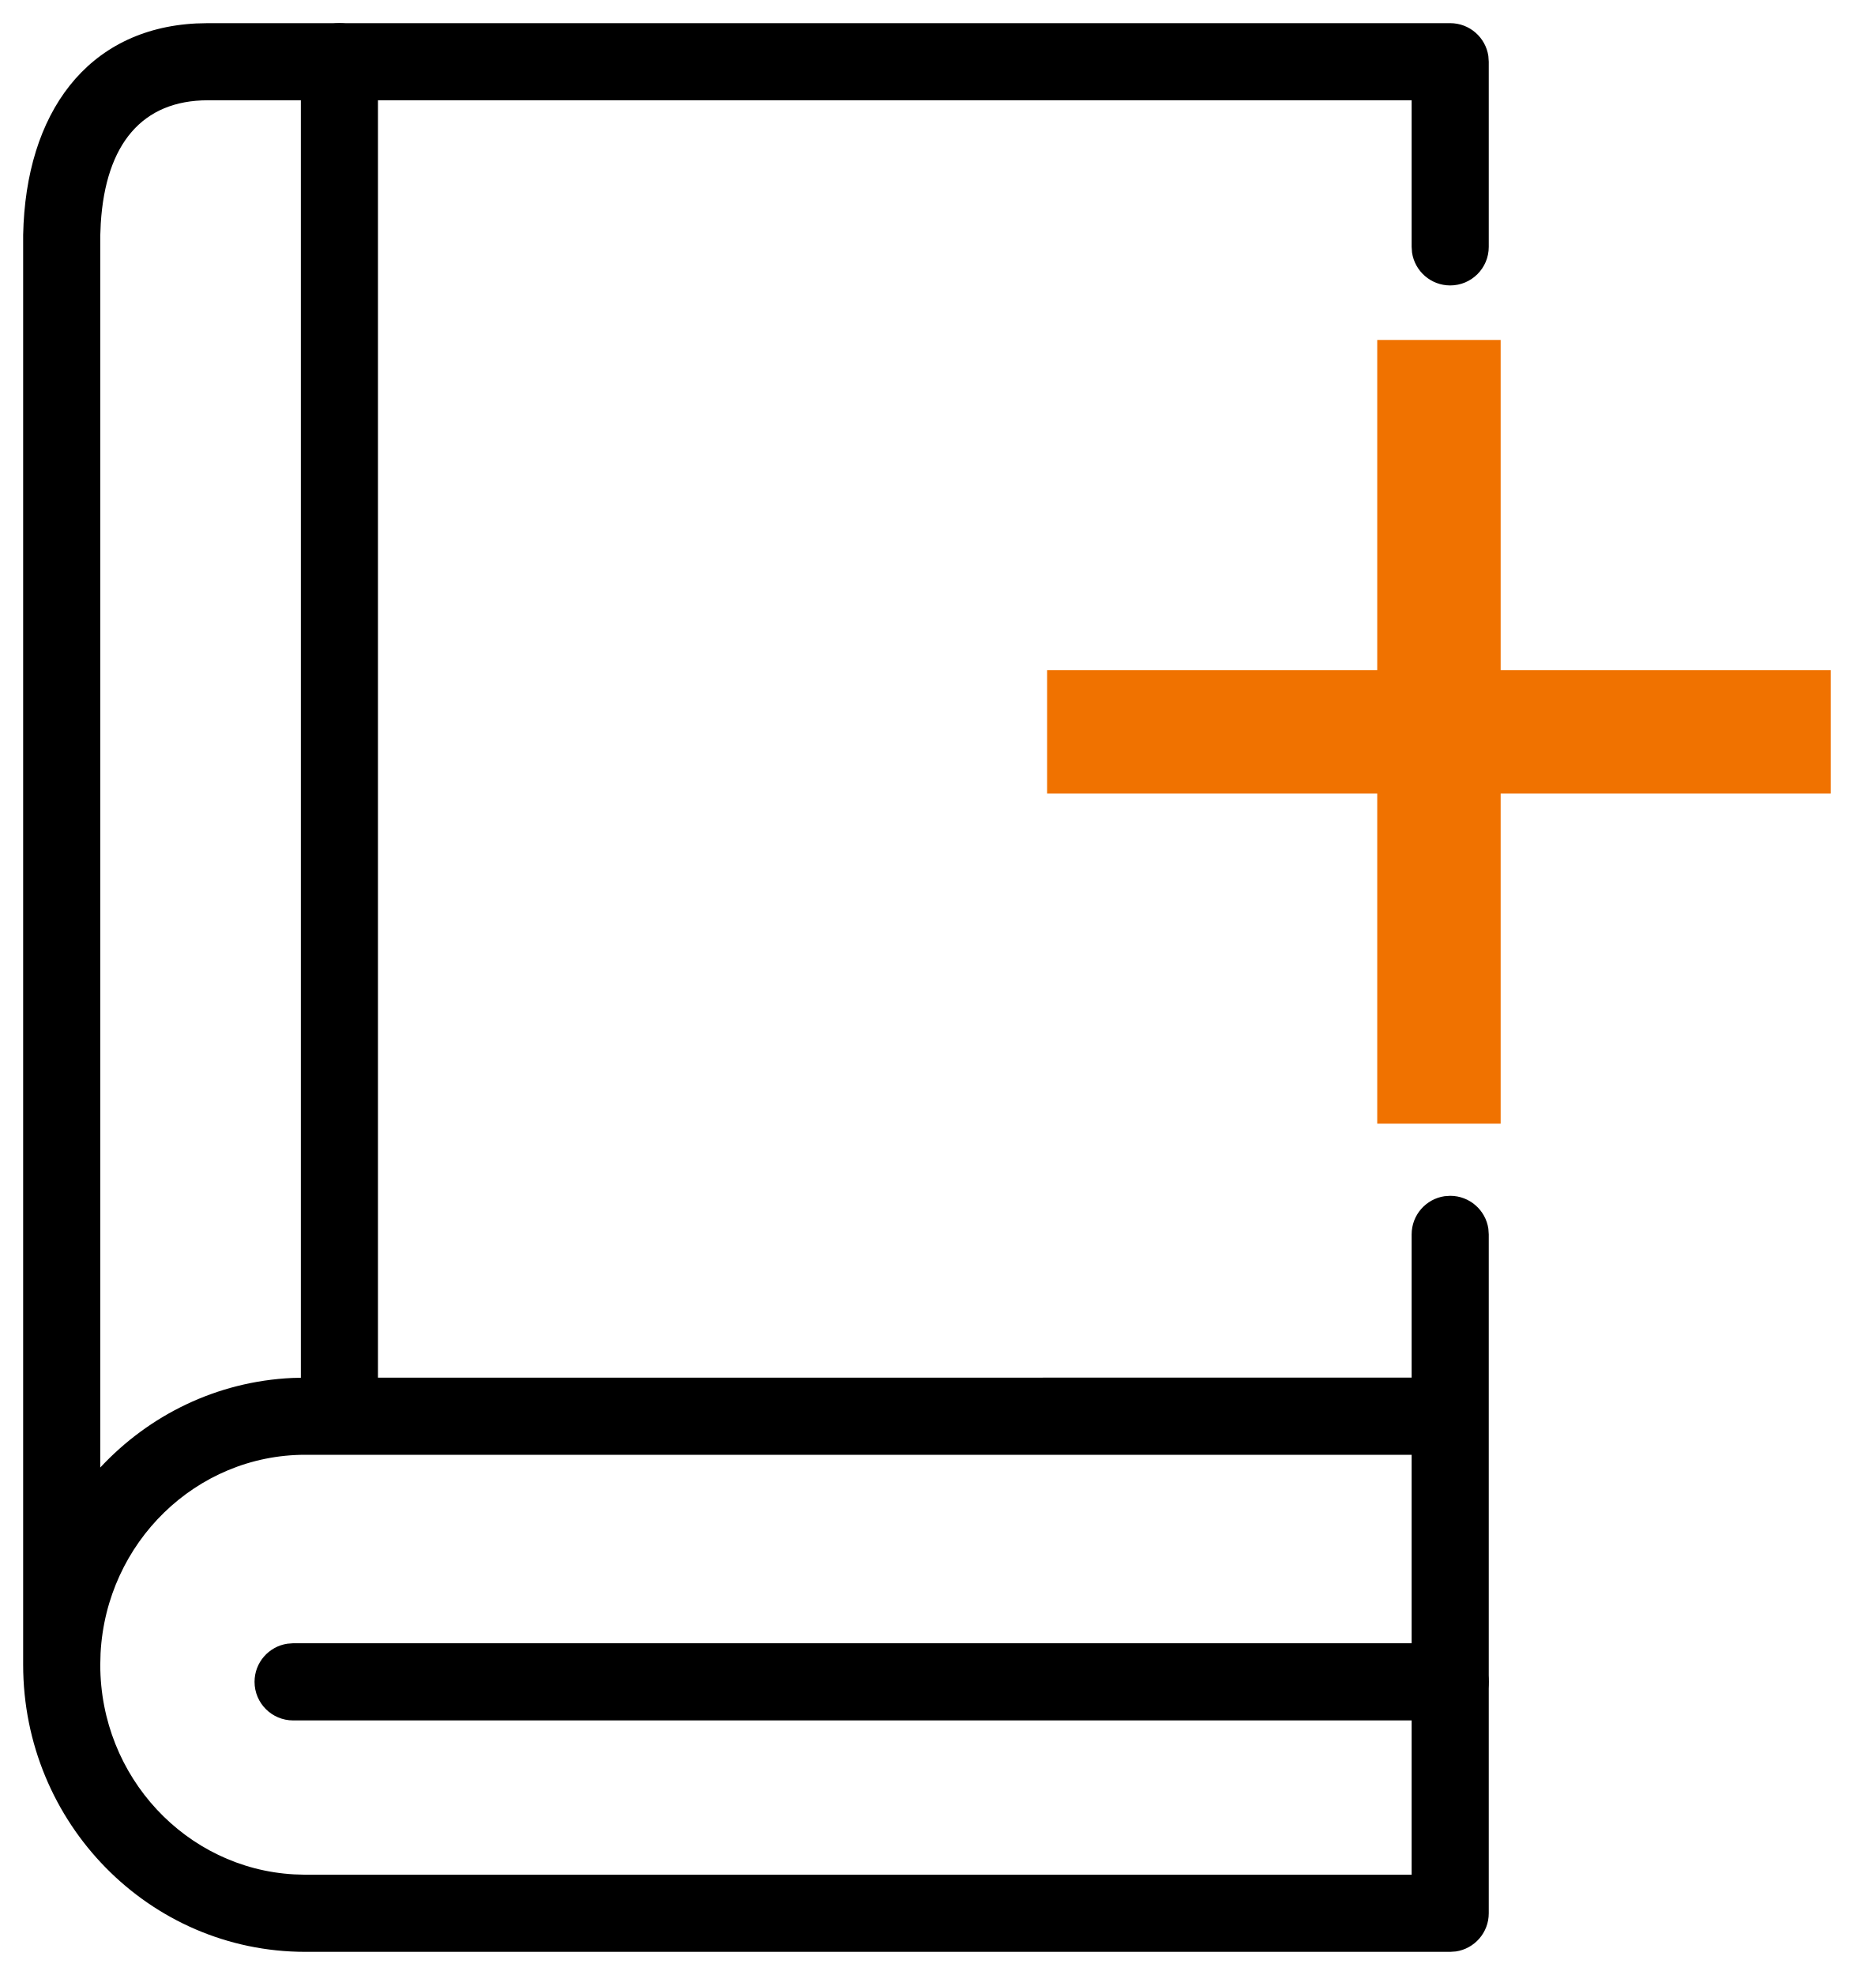
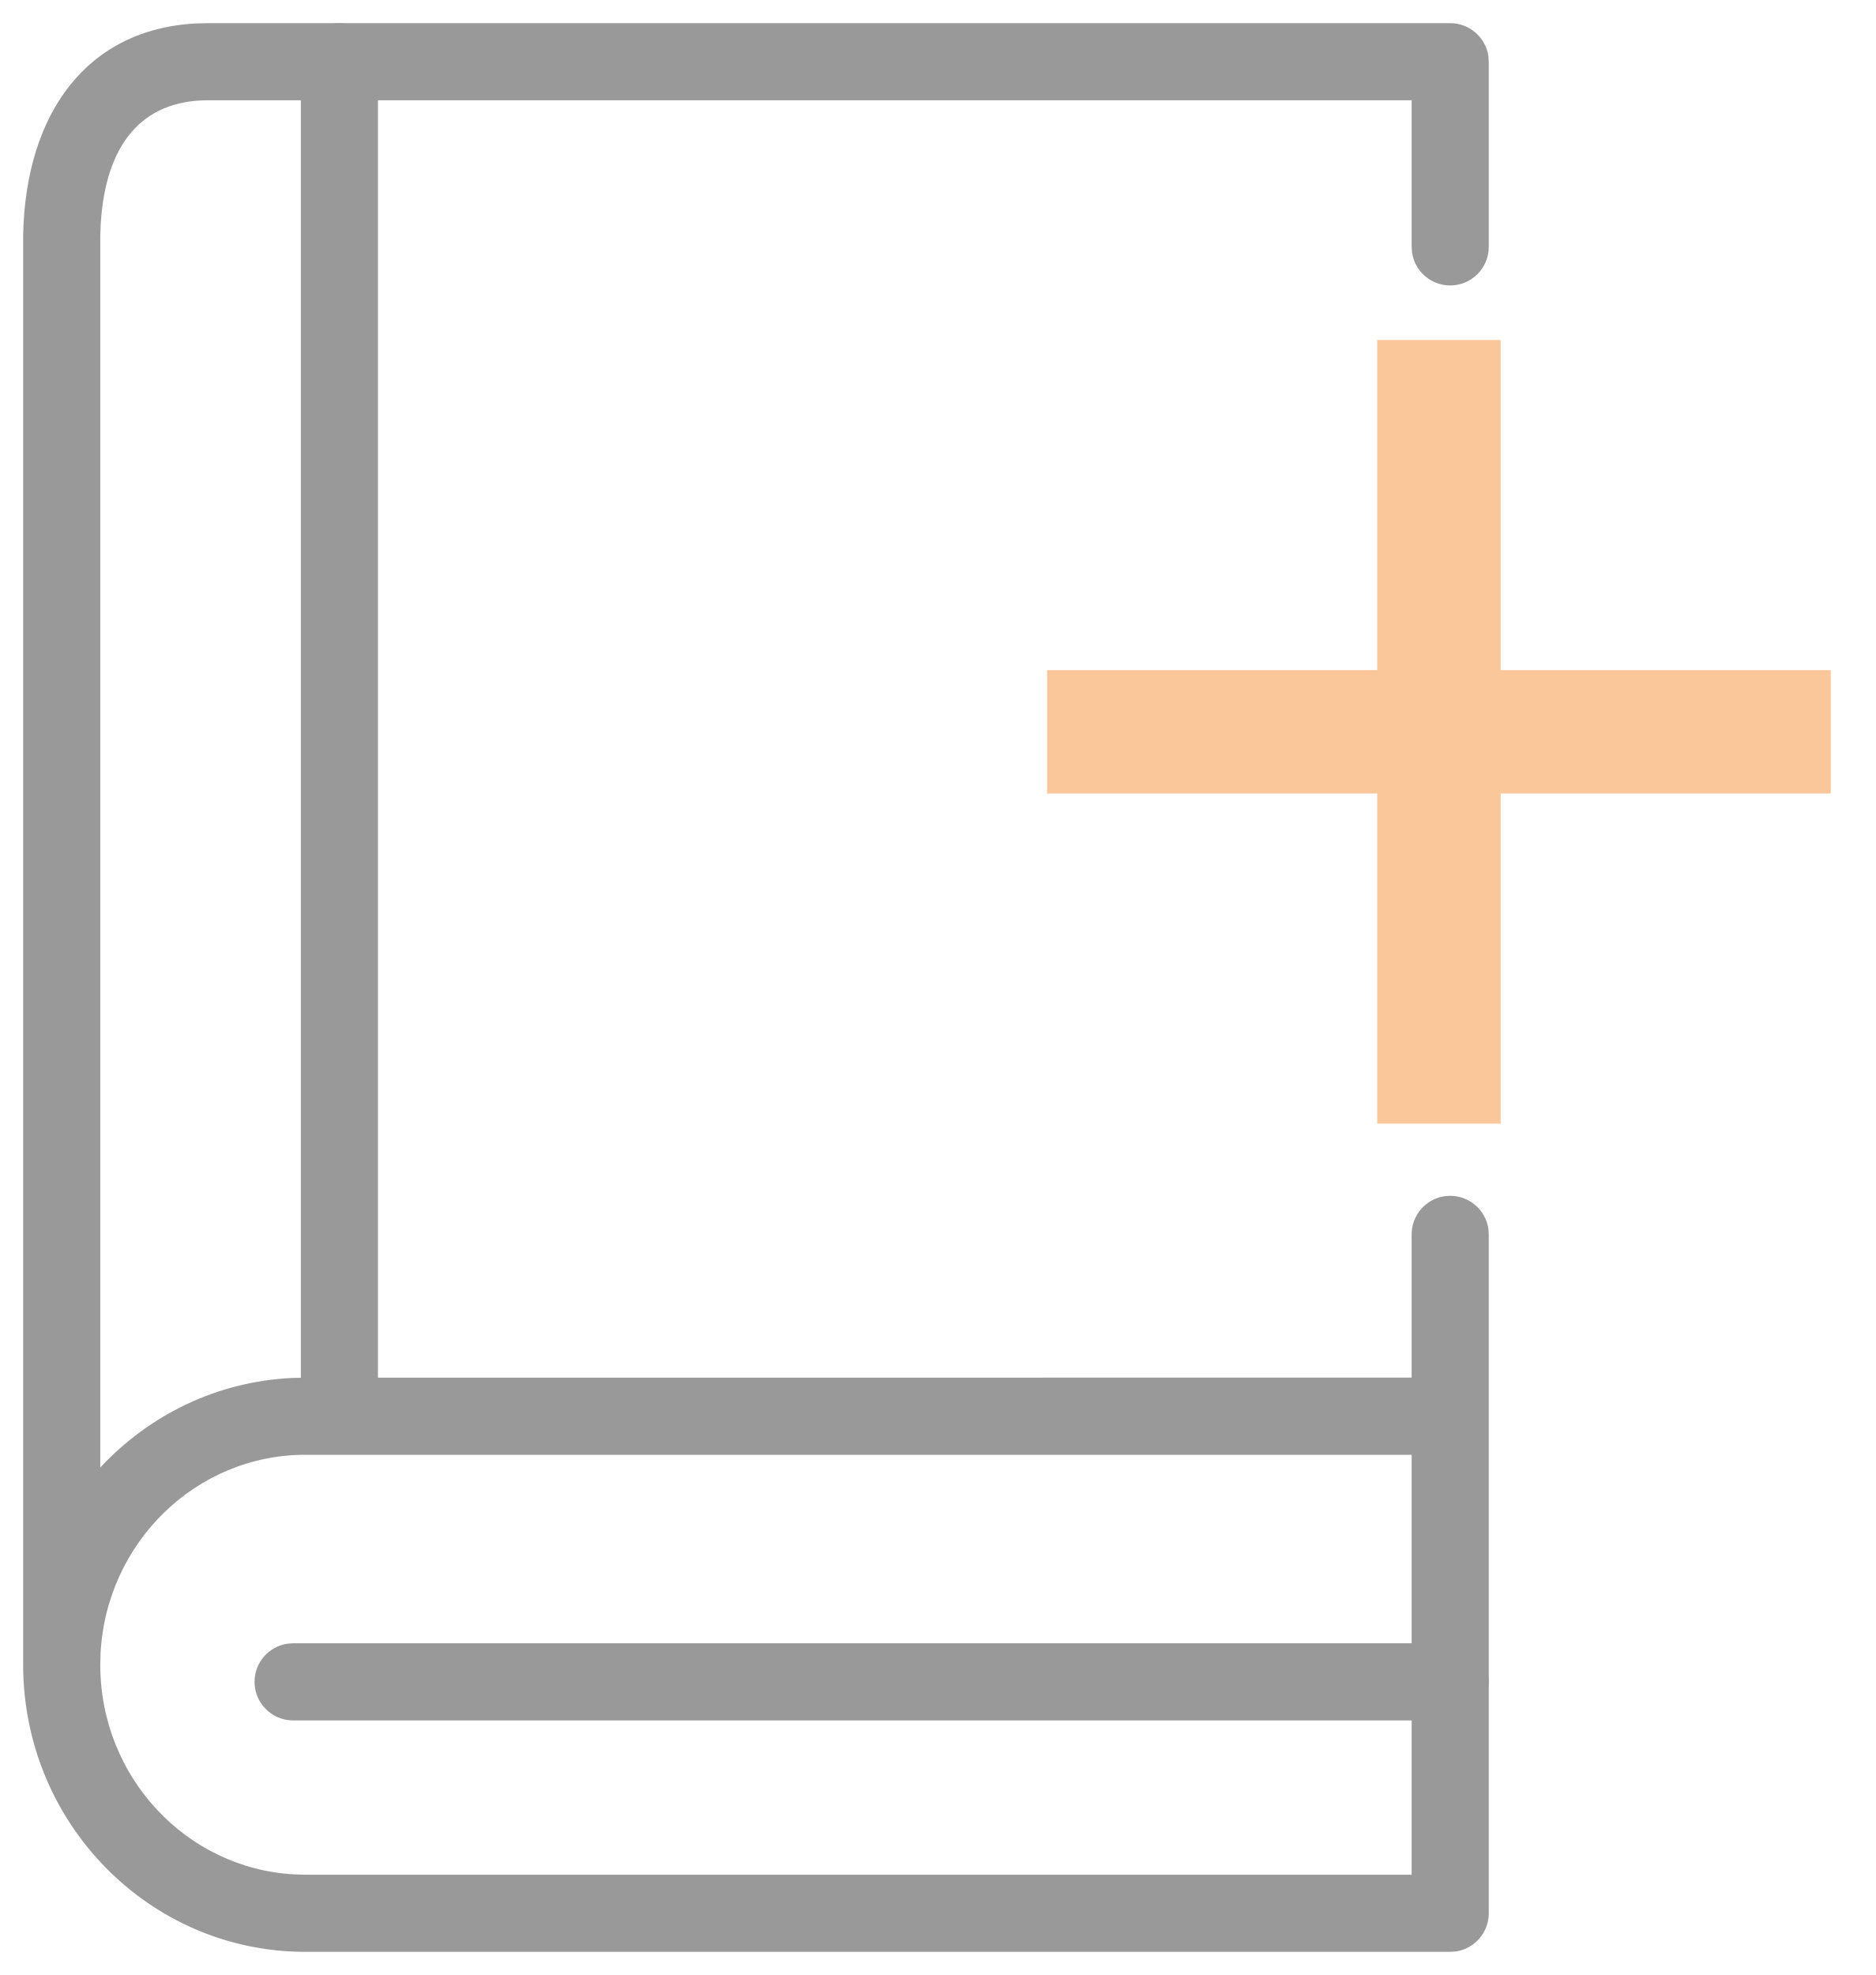
<svg xmlns="http://www.w3.org/2000/svg" width="38px" height="40px" viewBox="0 0 38 40" version="1.1">
-   <g id="Page-1" stroke="none" stroke-width="1" fill="none" fill-rule="evenodd">
+   <g id="Page-1" stroke="light grey" stroke-width="1" fill="none" fill-rule="evenodd" opacity="0.4" stroke-linecap="round" stroke-linejoin="round">
    <g id="02-1st-Time-Dashboard" transform="translate(-621, -255)">
      <g id="Add-Learning-Path" transform="translate(621, 255)">
        <path d="M29.375,0.469 C29.767,0.469 30.092,0.758 30.148,1.135 L30.156,1.25 L30.156,5 C30.156,5.431 29.806,5.781 29.375,5.781 C28.983,5.781 28.658,5.492 28.602,5.115 L28.594,5 L28.594,2.031 L4.211,2.031 C2.884,2.031 2.141,2.91 2.041,4.526 L2.031,4.773 L2.031,29.722 C3.017,28.662 4.391,27.978 5.922,27.908 L6.184,27.902 L28.594,27.901 L28.594,25 C28.594,24.608 28.883,24.283 29.26,24.227 L29.375,24.219 C29.767,24.219 30.092,24.508 30.148,24.885 L30.156,25 L30.156,38.75 C30.156,39.142 29.867,39.467 29.49,39.523 L29.375,39.531 L6.184,39.531 C3.025,39.531 0.469,36.924 0.469,33.716 L0.469,4.757 C0.52,2.285 1.768,0.589 3.971,0.475 L4.211,0.469 L29.375,0.469 Z M28.594,29.464 L6.184,29.464 C3.972,29.464 2.156,31.241 2.037,33.483 L2.031,33.716 C2.031,35.99 3.773,37.842 5.957,37.962 L6.184,37.969 L28.594,37.969 L28.594,29.464 Z" id="Shape" fill="#000000" fill-rule="nonzero" />
        <path d="M29.375,33.281 C29.806,33.281 30.156,33.631 30.156,34.062 C30.156,34.455 29.867,34.779 29.49,34.835 L29.375,34.844 L5.938,34.844 C5.506,34.844 5.156,34.494 5.156,34.062 C5.156,33.67 5.445,33.346 5.822,33.29 L5.938,33.281 L29.375,33.281 Z" id="Stroke-3" fill="#000000" fill-rule="nonzero" />
        <path d="M6.875,0.469 C7.267,0.469 7.592,0.758 7.648,1.135 L7.656,1.25 L7.656,28.438 C7.656,28.869 7.306,29.219 6.875,29.219 C6.483,29.219 6.158,28.93 6.102,28.553 L6.094,28.438 L6.094,1.25 C6.094,0.819 6.444,0.469 6.875,0.469 Z" id="Stroke-5" fill="#000000" fill-rule="nonzero" />
        <g id="Group" transform="translate(20, 6.25)" fill="#F07200">
          <rect id="Rectangle-2" x="7.897" y="0.635" width="2.5" height="15.873" />
          <polygon id="Rectangle-2" transform="translate(9.146825, 8.571429) rotate(-270) translate(-9.146825, -8.571429) " points="7.897 0.635 10.397 0.635 10.397 16.508 7.897 16.508" />
        </g>
      </g>
    </g>
  </g>
</svg>
